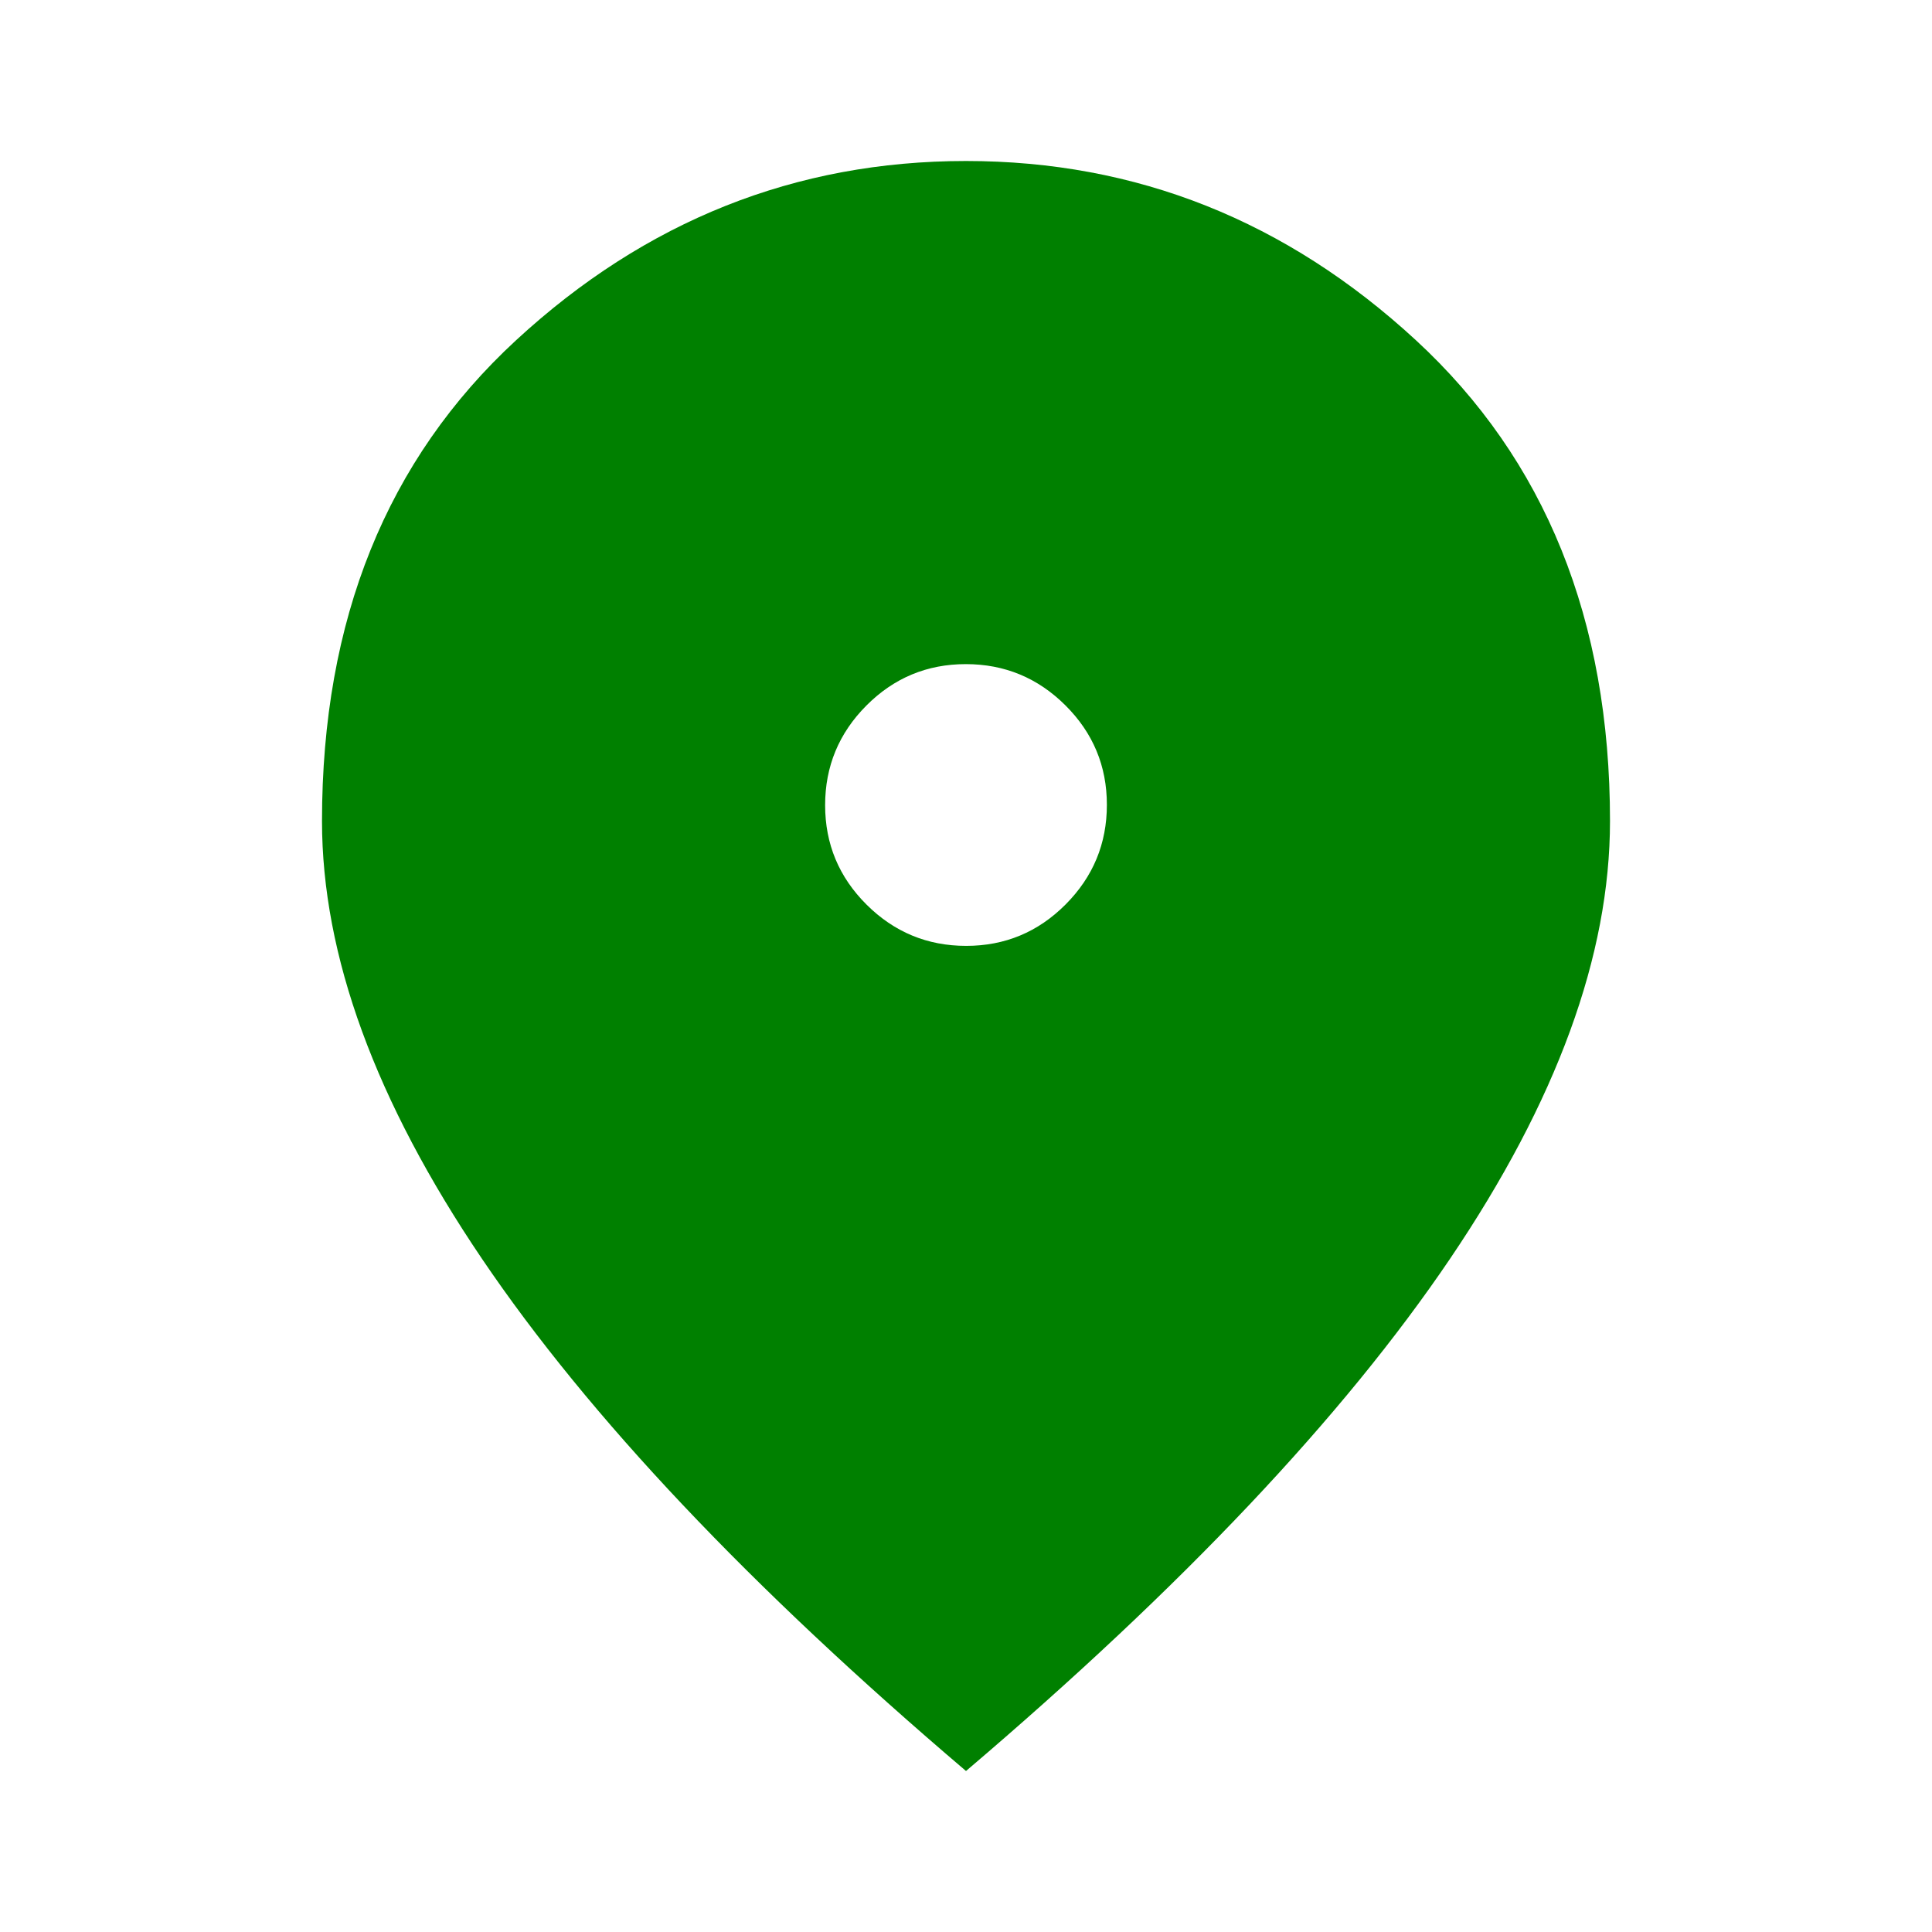
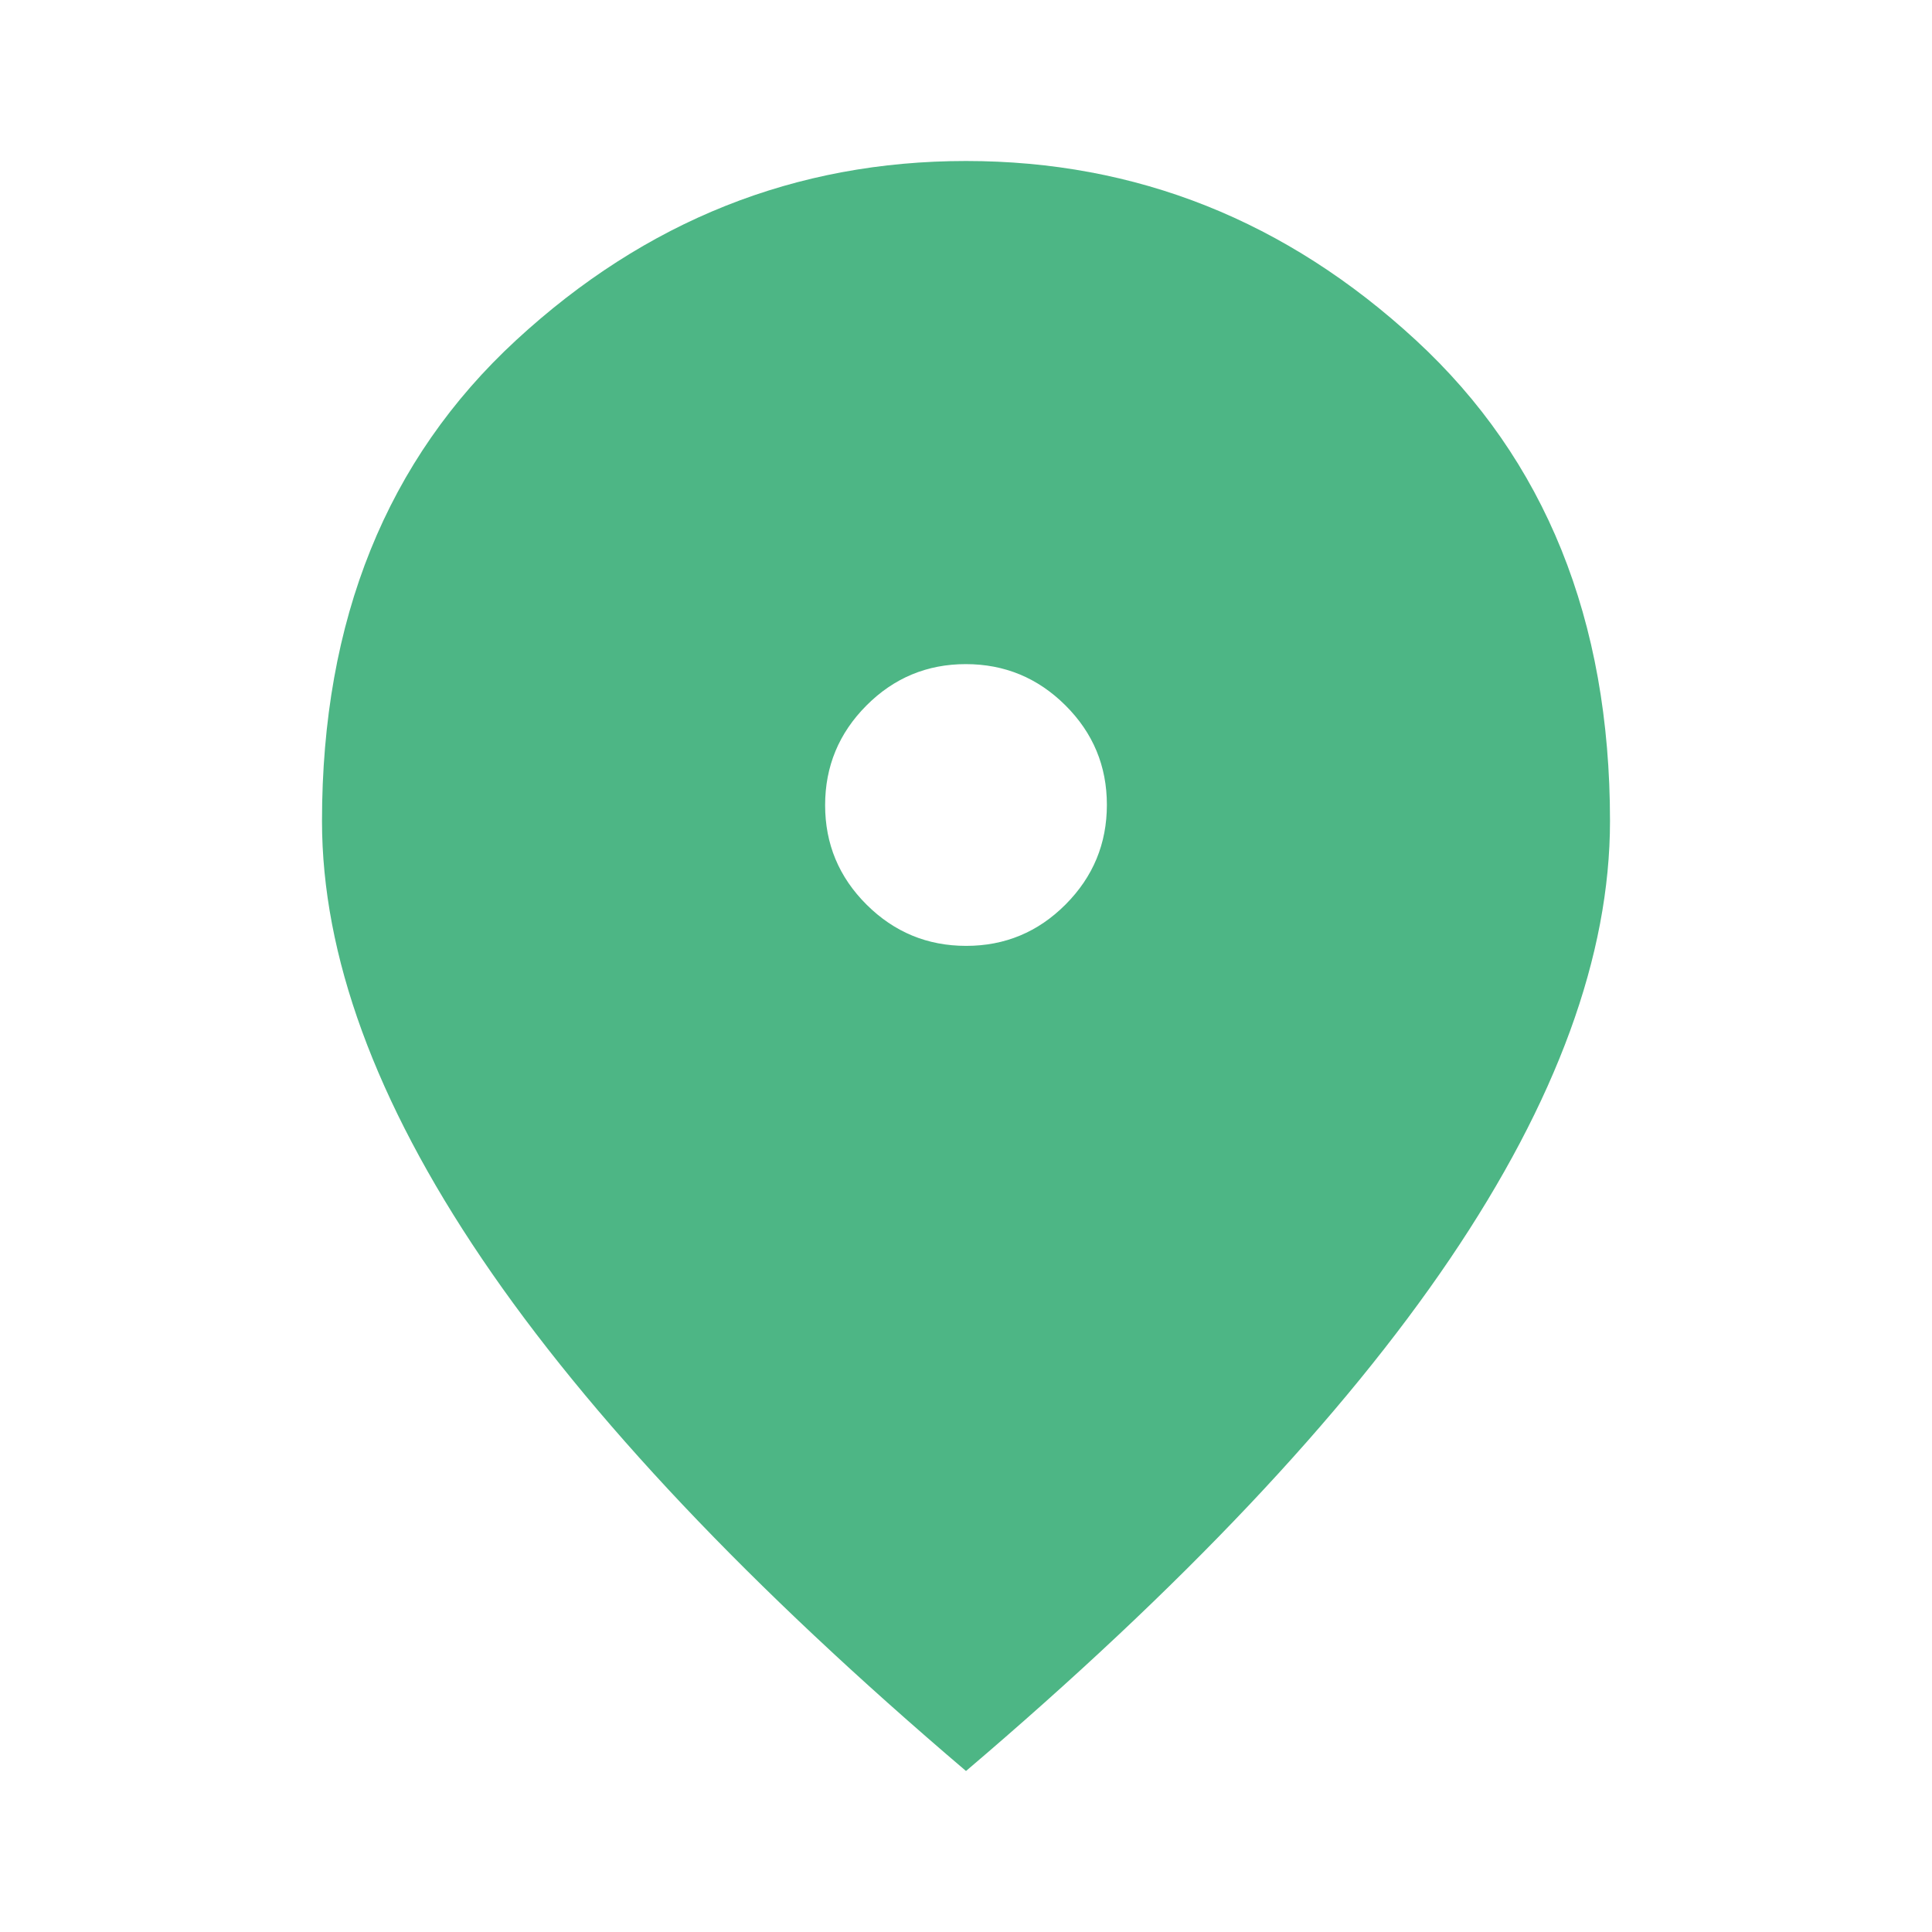
- <svg xmlns="http://www.w3.org/2000/svg" height="48" viewBox="0 -960 960 960" width="48" fill="green">
+ <svg xmlns="http://www.w3.org/2000/svg" height="48" viewBox="0 -960 960 960" width="48" fill="#4DB685">
  <path d="M480.089-490Q509-490 529.5-510.589q20.5-20.588 20.5-49.5Q550-589 529.411-609.5q-20.588-20.5-49.5-20.5Q451-630 430.5-609.411q-20.5 20.588-20.5 49.5Q410-531 430.589-510.5q20.588 20.5 49.5 20.5ZM480-80Q319-217 239.5-334.5T160-552q0-150 96.5-239T480-880q127 0 223.5 89T800-552q0 100-79.5 217.5T480-80Z" />
</svg>
